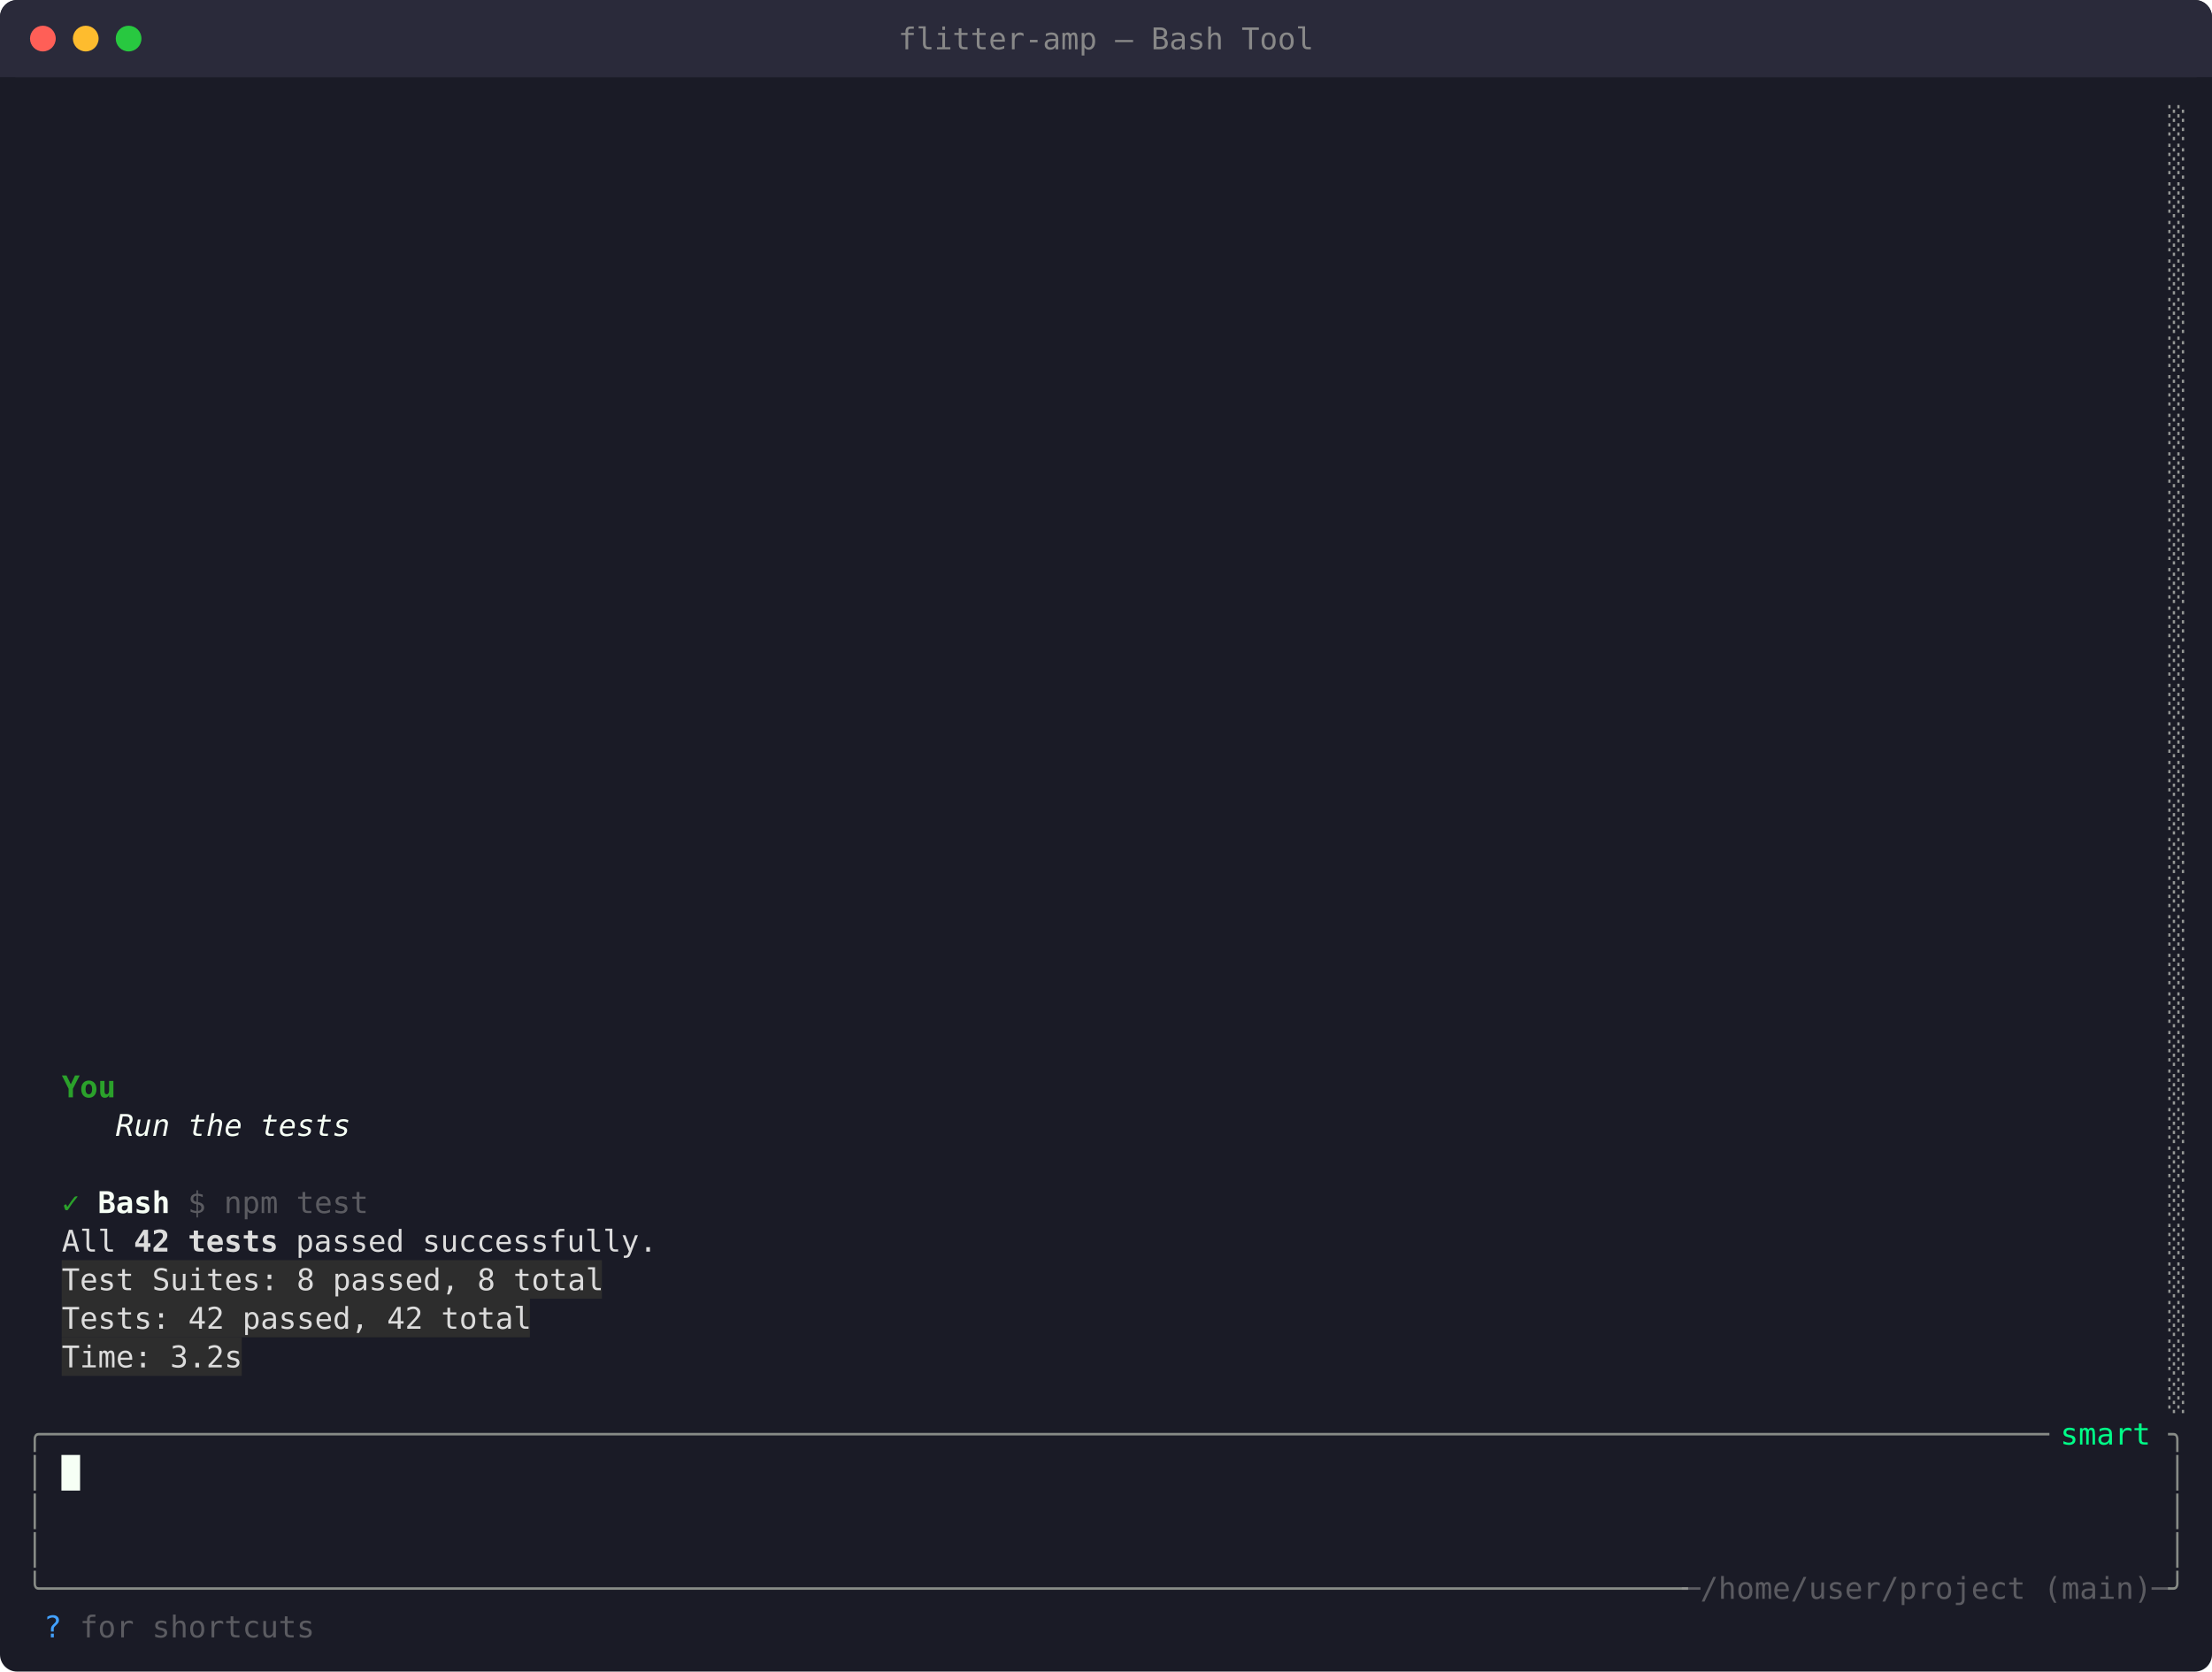
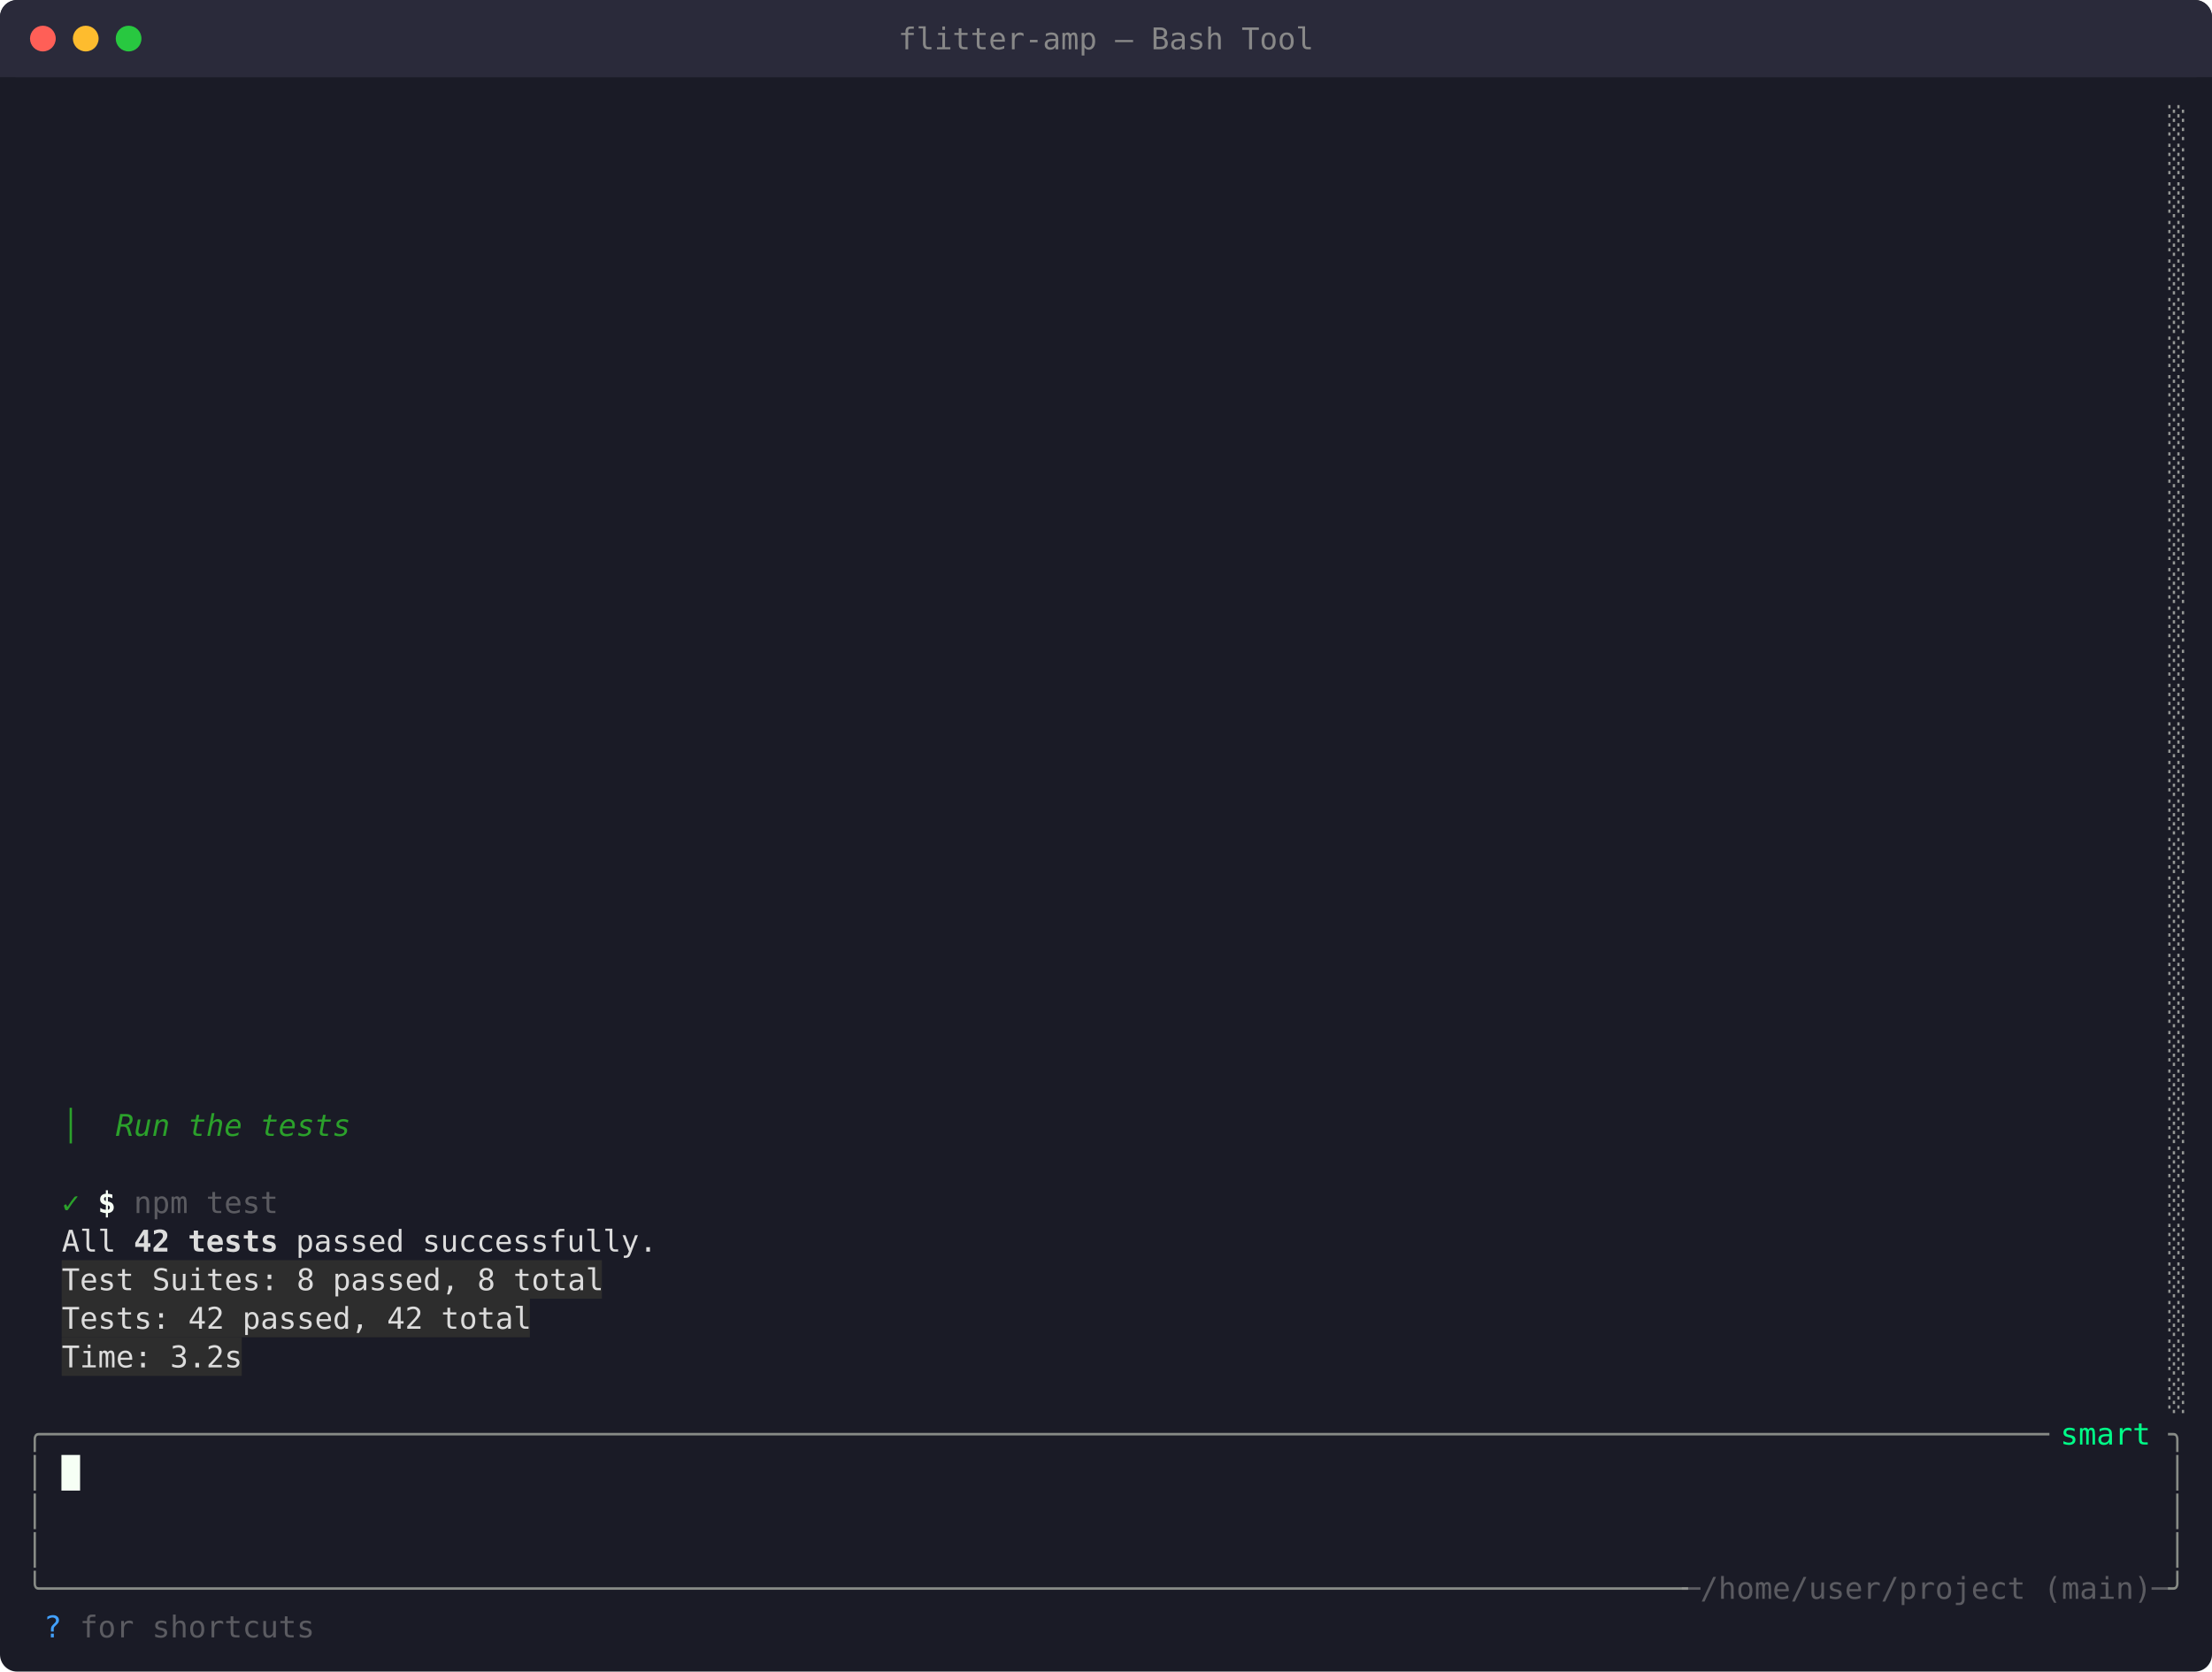
<svg xmlns="http://www.w3.org/2000/svg" viewBox="0 0 1032 780" width="1032" height="780">
  <defs>
    <style>text { font-family: JetBrains Mono, Menlo, Consolas, monospace; font-size: 14px; }</style>
  </defs>
  <rect width="1032" height="780" fill="#1a1b26" rx="8" ry="8" />
  <rect x="0" y="0" width="1032" height="36" fill="#2a2a3a" rx="8" ry="8" />
  <rect x="0" y="18" width="1032" height="18" fill="#2a2a3a" />
  <circle cx="20" cy="18" r="6" fill="#ff5f57" />
  <circle cx="40" cy="18" r="6" fill="#febc2e" />
  <circle cx="60" cy="18" r="6" fill="#28c840" />
  <text x="516" y="23" text-anchor="middle" font-family="JetBrains Mono, Menlo, Consolas, monospace" font-size="12" fill="#888">flitter-amp — Bash Tool</text>
  <text x="1011.6" y="62.04" style="fill:#969896" xml:space="preserve">░</text>
  <text x="1011.6" y="80.04" style="fill:#969896" xml:space="preserve">░</text>
  <text x="1011.6" y="98.04" style="fill:#969896" xml:space="preserve">░</text>
  <text x="1011.6" y="116.04" style="fill:#969896" xml:space="preserve">░</text>
  <text x="1011.6" y="134.04" style="fill:#969896" xml:space="preserve">░</text>
  <text x="1011.6" y="152.04" style="fill:#969896" xml:space="preserve">░</text>
  <text x="1011.6" y="170.04" style="fill:#969896" xml:space="preserve">░</text>
  <text x="1011.6" y="188.04" style="fill:#969896" xml:space="preserve">░</text>
  <text x="1011.6" y="206.04" style="fill:#969896" xml:space="preserve">░</text>
  <text x="1011.6" y="224.04" style="fill:#969896" xml:space="preserve">░</text>
  <text x="1011.6" y="242.04" style="fill:#969896" xml:space="preserve">░</text>
  <text x="1011.6" y="260.04" style="fill:#969896" xml:space="preserve">░</text>
  <text x="1011.6" y="278.04" style="fill:#969896" xml:space="preserve">░</text>
  <text x="1011.6" y="296.04" style="fill:#969896" xml:space="preserve">░</text>
  <text x="1011.6" y="314.04" style="fill:#969896" xml:space="preserve">░</text>
  <text x="1011.6" y="332.04" style="fill:#969896" xml:space="preserve">░</text>
  <text x="1011.6" y="350.04" style="fill:#969896" xml:space="preserve">░</text>
  <text x="1011.6" y="368.04" style="fill:#969896" xml:space="preserve">░</text>
  <text x="1011.6" y="386.04" style="fill:#969896" xml:space="preserve">░</text>
  <text x="1011.6" y="404.04" style="fill:#969896" xml:space="preserve">░</text>
  <text x="1011.6" y="422.04" style="fill:#969896" xml:space="preserve">░</text>
  <text x="1011.6" y="440.04" style="fill:#969896" xml:space="preserve">░</text>
  <text x="1011.6" y="458.04" style="fill:#969896" xml:space="preserve">░</text>
  <text x="1011.6" y="476.04" style="fill:#969896" xml:space="preserve">░</text>
  <text x="1011.6" y="494.04" style="fill:#969896" xml:space="preserve">░</text>
-   <text x="28.8" y="512.04" style="fill:#2ba12b;font-weight:bold" xml:space="preserve">You</text>
  <text x="1011.6" y="512.04" style="fill:#969896" xml:space="preserve">░</text>
-   <text x="54" y="530.04" style="fill:#f6fff5;font-style:italic" xml:space="preserve">Run the tests</text>
+   <text x="28.8" y="530.04" style="fill:#2ba12b" xml:space="preserve">│</text>
+   <text x="54" y="530.04" style="fill:#2ba12b;font-style:italic" xml:space="preserve">Run the tests</text>
  <text x="1011.6" y="530.04" style="fill:#969896" xml:space="preserve">░</text>
  <text x="1011.6" y="548.04" style="fill:#969896" xml:space="preserve">░</text>
  <text x="28.8" y="566.04" style="fill:#2ba12b" xml:space="preserve">✓ </text>
-   <text x="45.6" y="566.04" style="fill:#f6fff5;font-weight:bold" xml:space="preserve">Bash</text>
-   <text x="79.2" y="566.04" style="fill:#9c9c9c;opacity:0.5" xml:space="preserve"> $ npm test</text>
+   <text x="45.6" y="566.04" style="fill:#f6fff5;font-weight:bold" xml:space="preserve">$</text>
+   <text x="54" y="566.04" style="fill:#9c9c9c;opacity:0.5" xml:space="preserve"> npm test</text>
  <text x="1011.6" y="566.04" style="fill:#969896" xml:space="preserve">░</text>
  <text x="28.8" y="584.04" style="fill:#dcdcdc" xml:space="preserve">All </text>
  <text x="62.4" y="584.04" style="fill:#dcdcdc;font-weight:bold" xml:space="preserve">42 tests</text>
  <text x="129.6" y="584.04" style="fill:#dcdcdc" xml:space="preserve"> passed successfully.</text>
  <text x="1011.6" y="584.04" style="fill:#969896" xml:space="preserve">░</text>
  <rect x="28.8" y="588" width="252" height="18" fill="#2d2d2d" />
  <text x="28.8" y="602.04" style="fill:#dcdcdc" xml:space="preserve">Test Suites: 8 passed, 8 total</text>
  <text x="1011.6" y="602.04" style="fill:#969896" xml:space="preserve">░</text>
  <rect x="28.8" y="606" width="218.4" height="18" fill="#2d2d2d" />
  <text x="28.8" y="620.04" style="fill:#dcdcdc" xml:space="preserve">Tests: 42 passed, 42 total</text>
  <text x="1011.6" y="620.04" style="fill:#969896" xml:space="preserve">░</text>
  <rect x="28.8" y="624" width="84" height="18" fill="#2d2d2d" />
  <text x="28.8" y="638.04" style="fill:#dcdcdc" xml:space="preserve">Time: 3.2s</text>
  <text x="1011.6" y="638.04" style="fill:#969896" xml:space="preserve">░</text>
  <text x="1011.6" y="656.04" style="fill:#969896" xml:space="preserve">░</text>
  <text x="12" y="674.04" style="fill:#878b86" xml:space="preserve">╭───────────────────────────────────────────────────────────────────────────────────────────────────────────────</text>
  <text x="952.8" y="674.04" style="fill:#00ff88" xml:space="preserve"> smart </text>
  <text x="1011.6" y="674.04" style="fill:#878b86" xml:space="preserve">╮</text>
  <text x="12" y="692.04" style="fill:#878b86" xml:space="preserve">│</text>
  <text x="28.8" y="692.04" style="fill:#f6fff5" xml:space="preserve">█</text>
  <text x="1011.6" y="692.04" style="fill:#878b86" xml:space="preserve">│</text>
  <text x="12" y="710.04" style="fill:#878b86" xml:space="preserve">│</text>
  <text x="1011.6" y="710.04" style="fill:#878b86" xml:space="preserve">│</text>
  <text x="12" y="728.04" style="fill:#878b86" xml:space="preserve">│</text>
  <text x="1011.6" y="728.04" style="fill:#878b86" xml:space="preserve">│</text>
  <text x="12" y="746.04" style="fill:#878b86" xml:space="preserve">╰───────────────────────────────────────────────────────────────────────────────────────────</text>
  <text x="784.8" y="746.04" style="fill:#9c9c9c;opacity:0.5" xml:space="preserve">─/home/user/project (main)─</text>
  <text x="1011.6" y="746.04" style="fill:#878b86" xml:space="preserve">╯</text>
  <text x="20.4" y="764.04" style="fill:#42a1ff" xml:space="preserve">?</text>
  <text x="28.8" y="764.04" style="fill:#9c9c9c;opacity:0.5" xml:space="preserve"> for shortcuts</text>
</svg>
